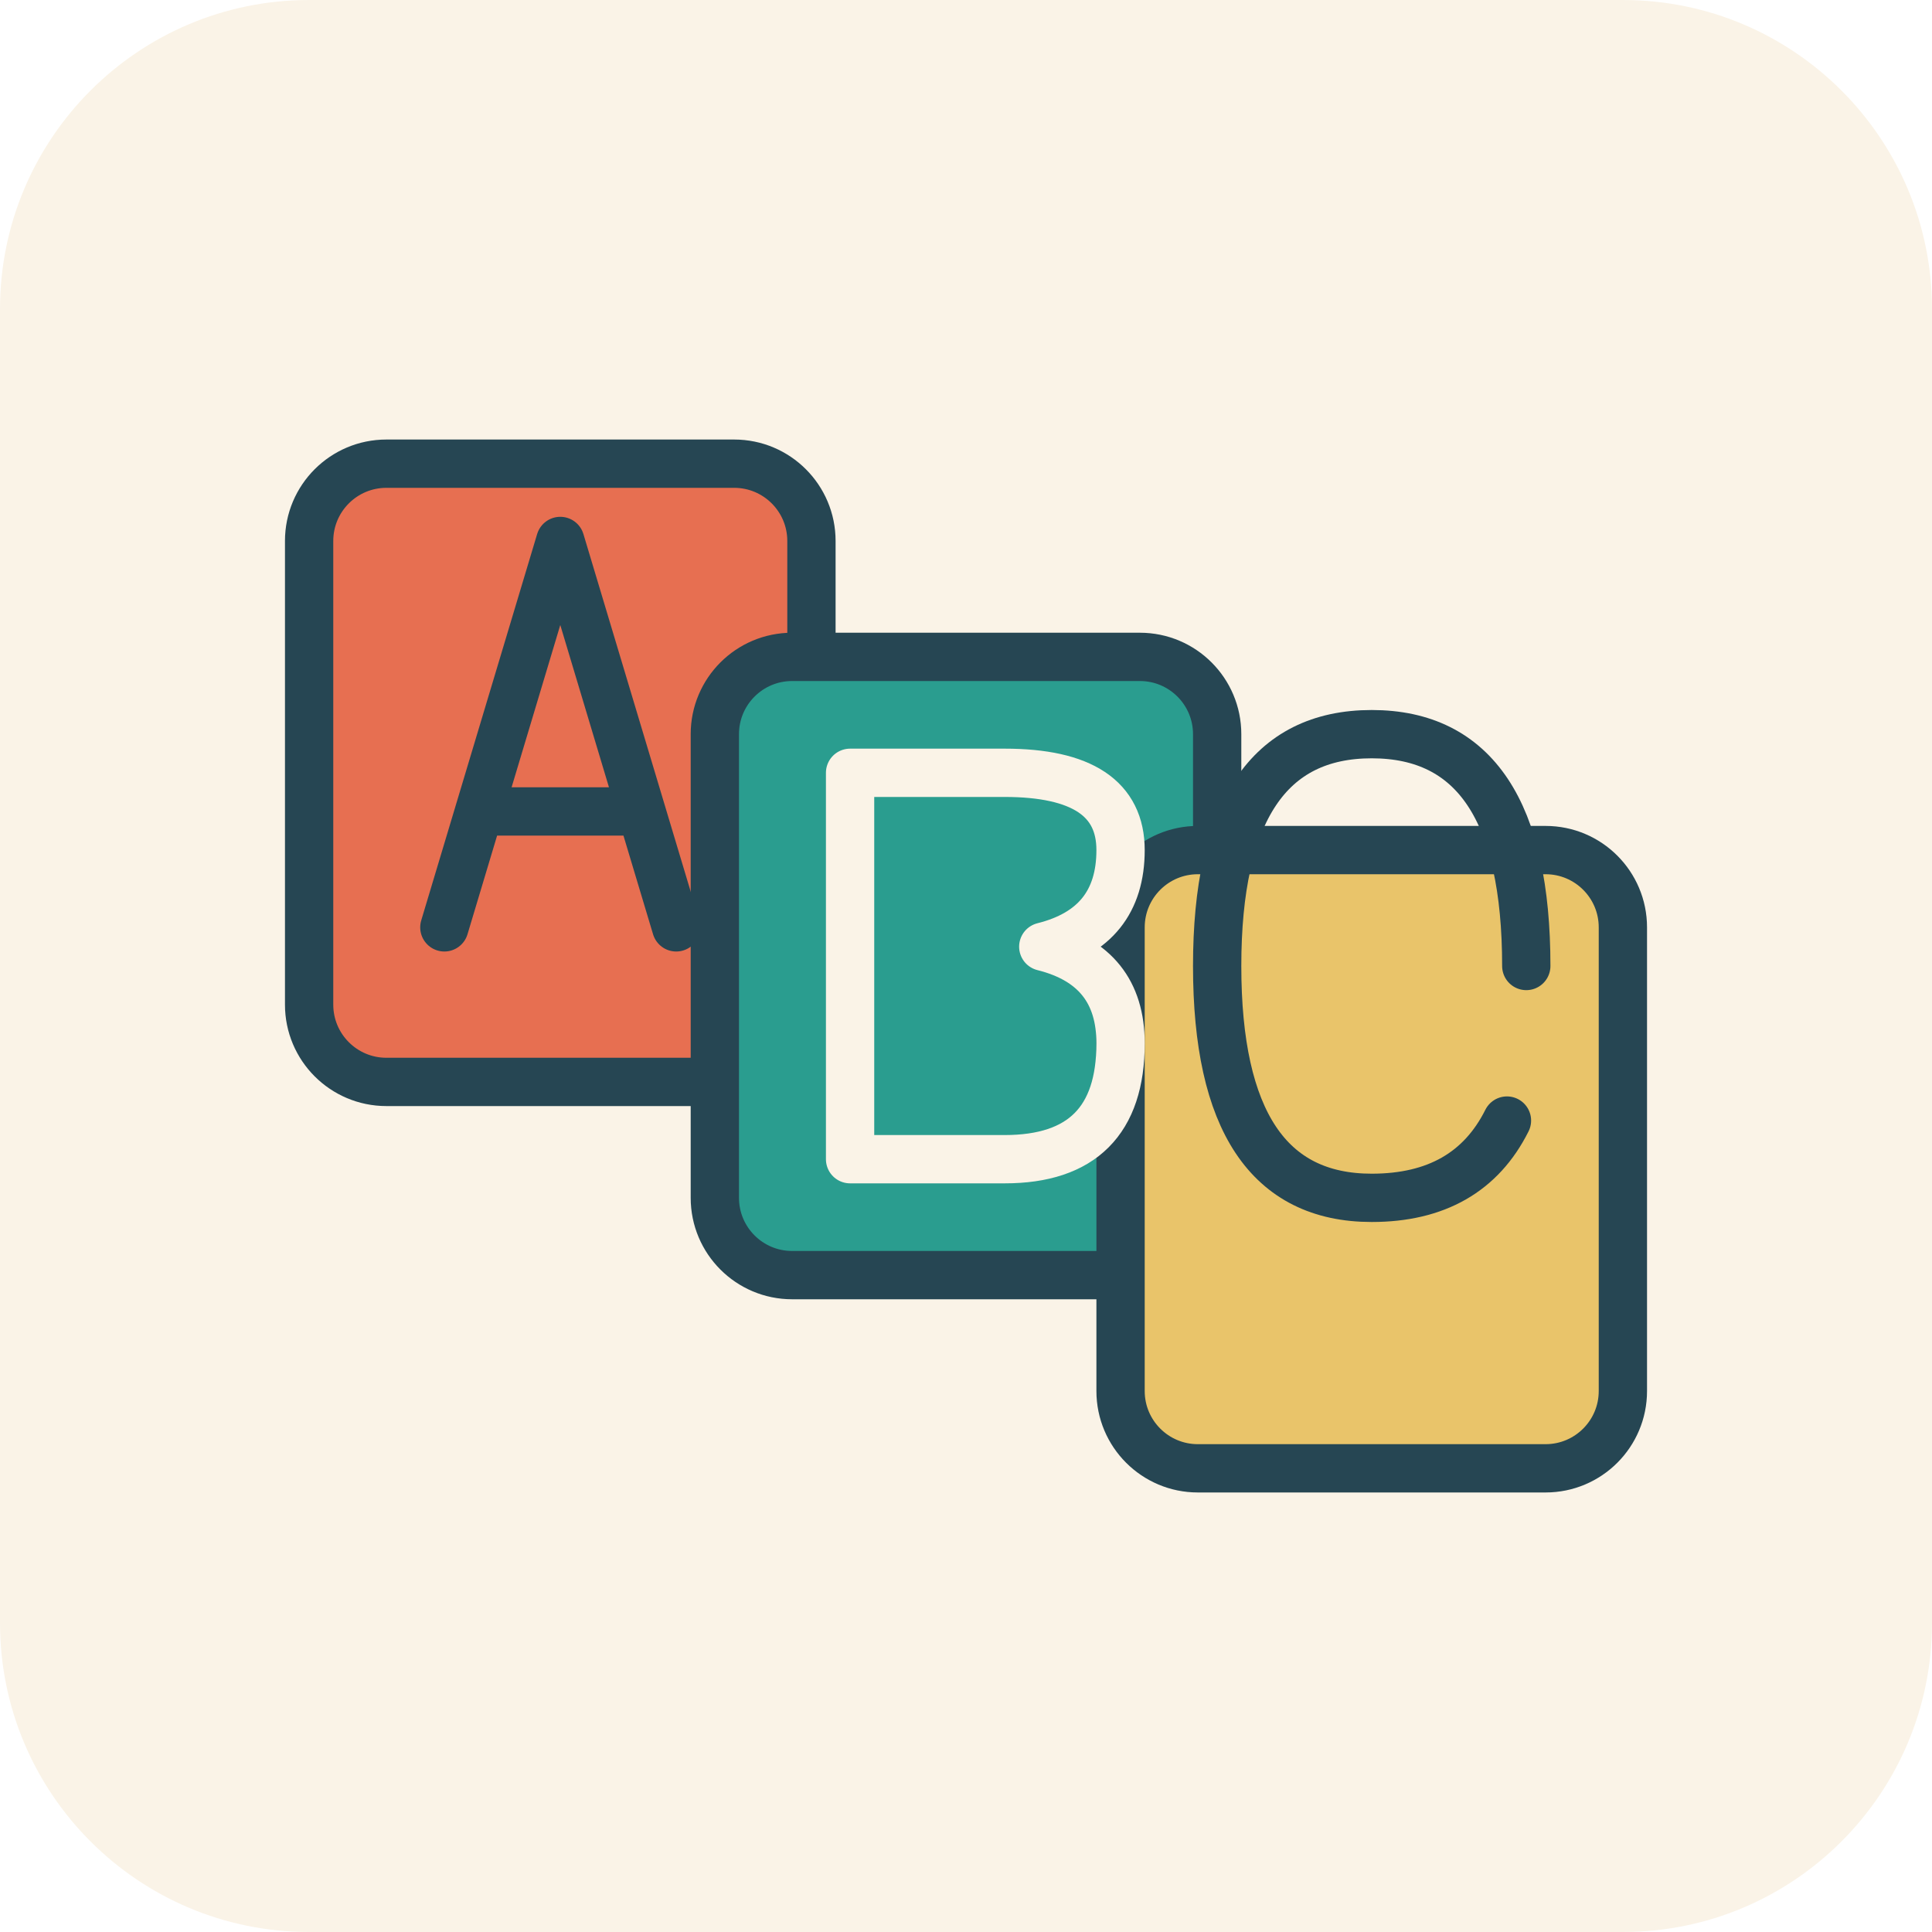
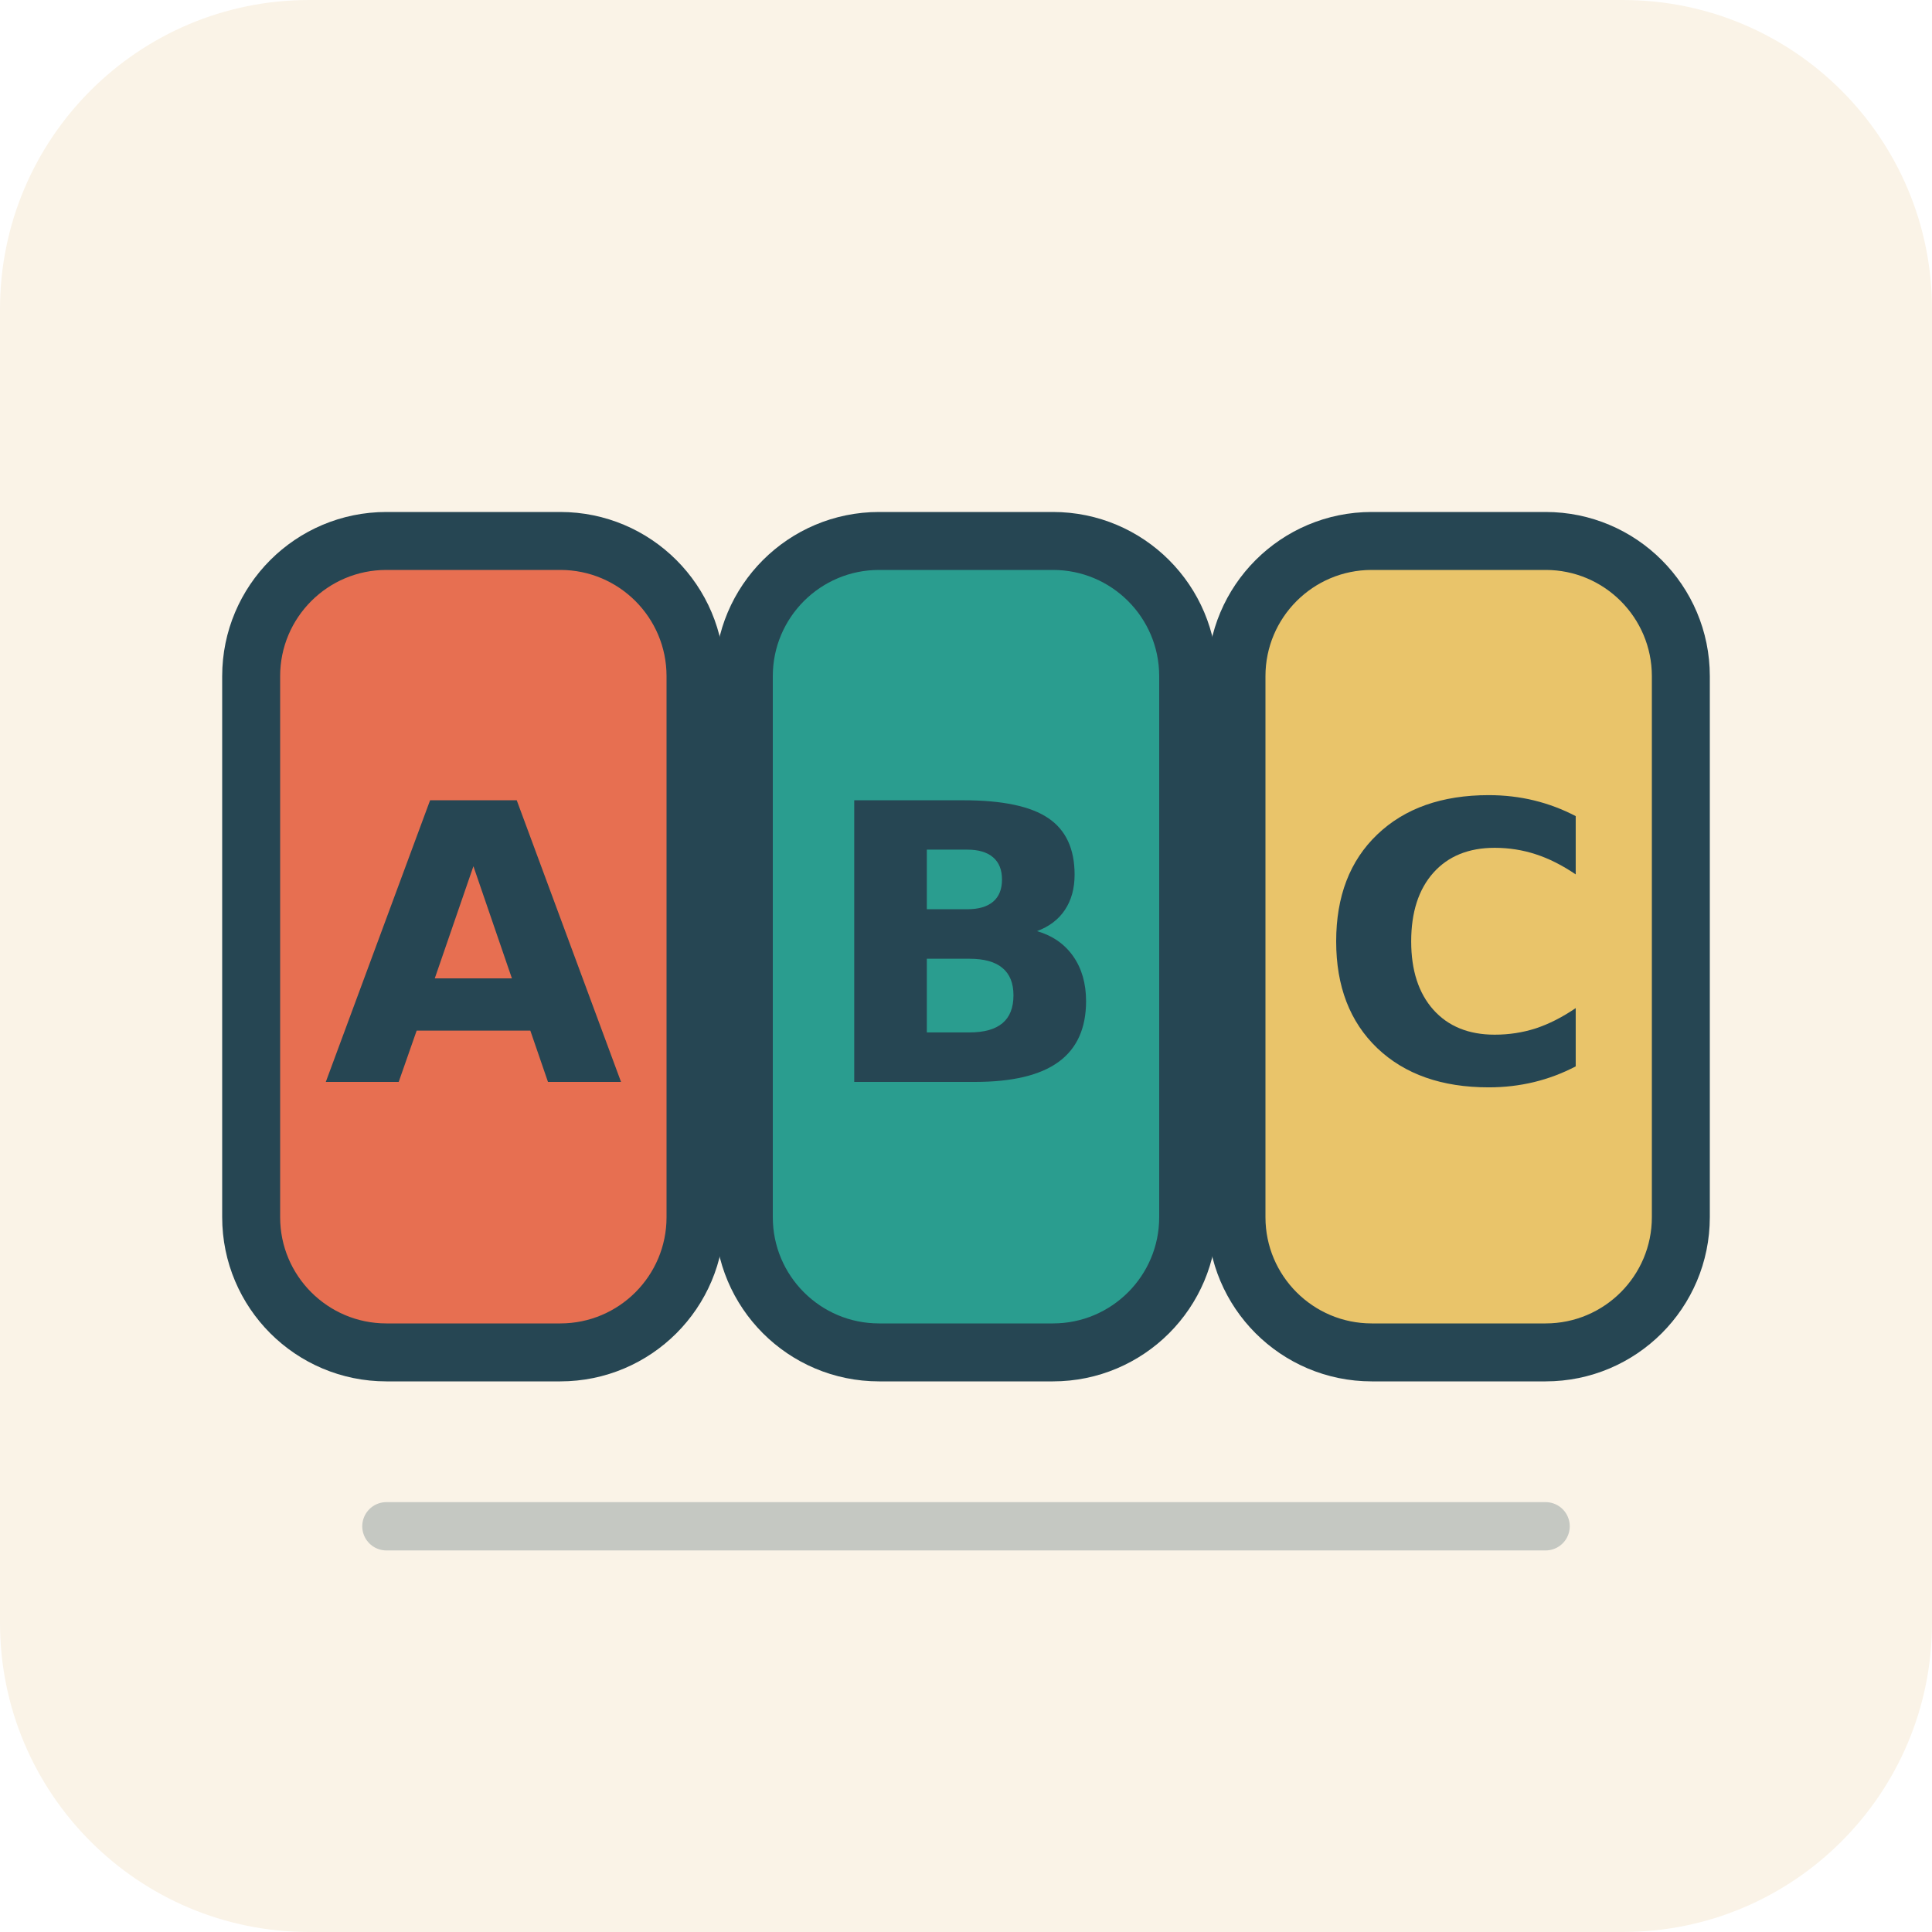
- <svg xmlns="http://www.w3.org/2000/svg" viewBox="0 0 200 200" width="200" height="200" role="img" aria-label="Alphabet">
+ <svg xmlns="http://www.w3.org/2000/svg" viewBox="0 0 200 200" width="200" height="200">
  <rect width="200" height="200" rx="32" fill="#FAF3E7" />
-   <rect x="32" y="48" width="52" height="64" rx="8" fill="#E76F51" stroke="#264653" stroke-width="5" />
-   <rect x="74" y="68" width="52" height="64" rx="8" fill="#2A9D8F" stroke="#264653" stroke-width="5" />
-   <rect x="116" y="88" width="52" height="64" rx="8" fill="#E9C46A" stroke="#264653" stroke-width="5" />
-   <path d="M46 96 L58 56 L70 96 M50 84 H66" fill="none" stroke="#264653" stroke-width="5" stroke-linecap="round" stroke-linejoin="round" />
-   <path d="M88 80 V120 H104 Q116 120 116 108 Q116 100 108 98 Q116 96 116 88 Q116 80 104 80 Z" fill="none" stroke="#FAF3E7" stroke-width="5" stroke-linejoin="round" />
-   <path d="M158 100 Q158 76 142 76 Q126 76 126 100 Q126 124 142 124 Q152 124 156 116" fill="none" stroke="#264653" stroke-width="5" stroke-linecap="round" />
+   <rect x="26" y="56" width="46" height="84" rx="14" fill="#E76F51" stroke="#264653" stroke-width="6" stroke-linecap="round" stroke-linejoin="round" />
+   <rect x="77" y="56" width="46" height="84" rx="14" fill="#2A9D8F" stroke="#264653" stroke-width="6" stroke-linecap="round" stroke-linejoin="round" />
+   <rect x="128" y="56" width="46" height="84" rx="14" fill="#E9C46A" stroke="#264653" stroke-width="6" stroke-linecap="round" stroke-linejoin="round" />
+   <text x="49" y="112" font-family="Verdana, DejaVu Sans, sans-serif" font-size="40" font-weight="bold" fill="#264653" text-anchor="middle">A</text>
+   <text x="100" y="112" font-family="Verdana, DejaVu Sans, sans-serif" font-size="40" font-weight="bold" fill="#264653" text-anchor="middle">B</text>
+   <text x="151" y="112" font-family="Verdana, DejaVu Sans, sans-serif" font-size="40" font-weight="bold" fill="#264653" text-anchor="middle">C</text>
+   <path d="M40 158 h120" fill="none" stroke="#264653" stroke-width="5" stroke-linecap="round" opacity=".25" />
</svg>
